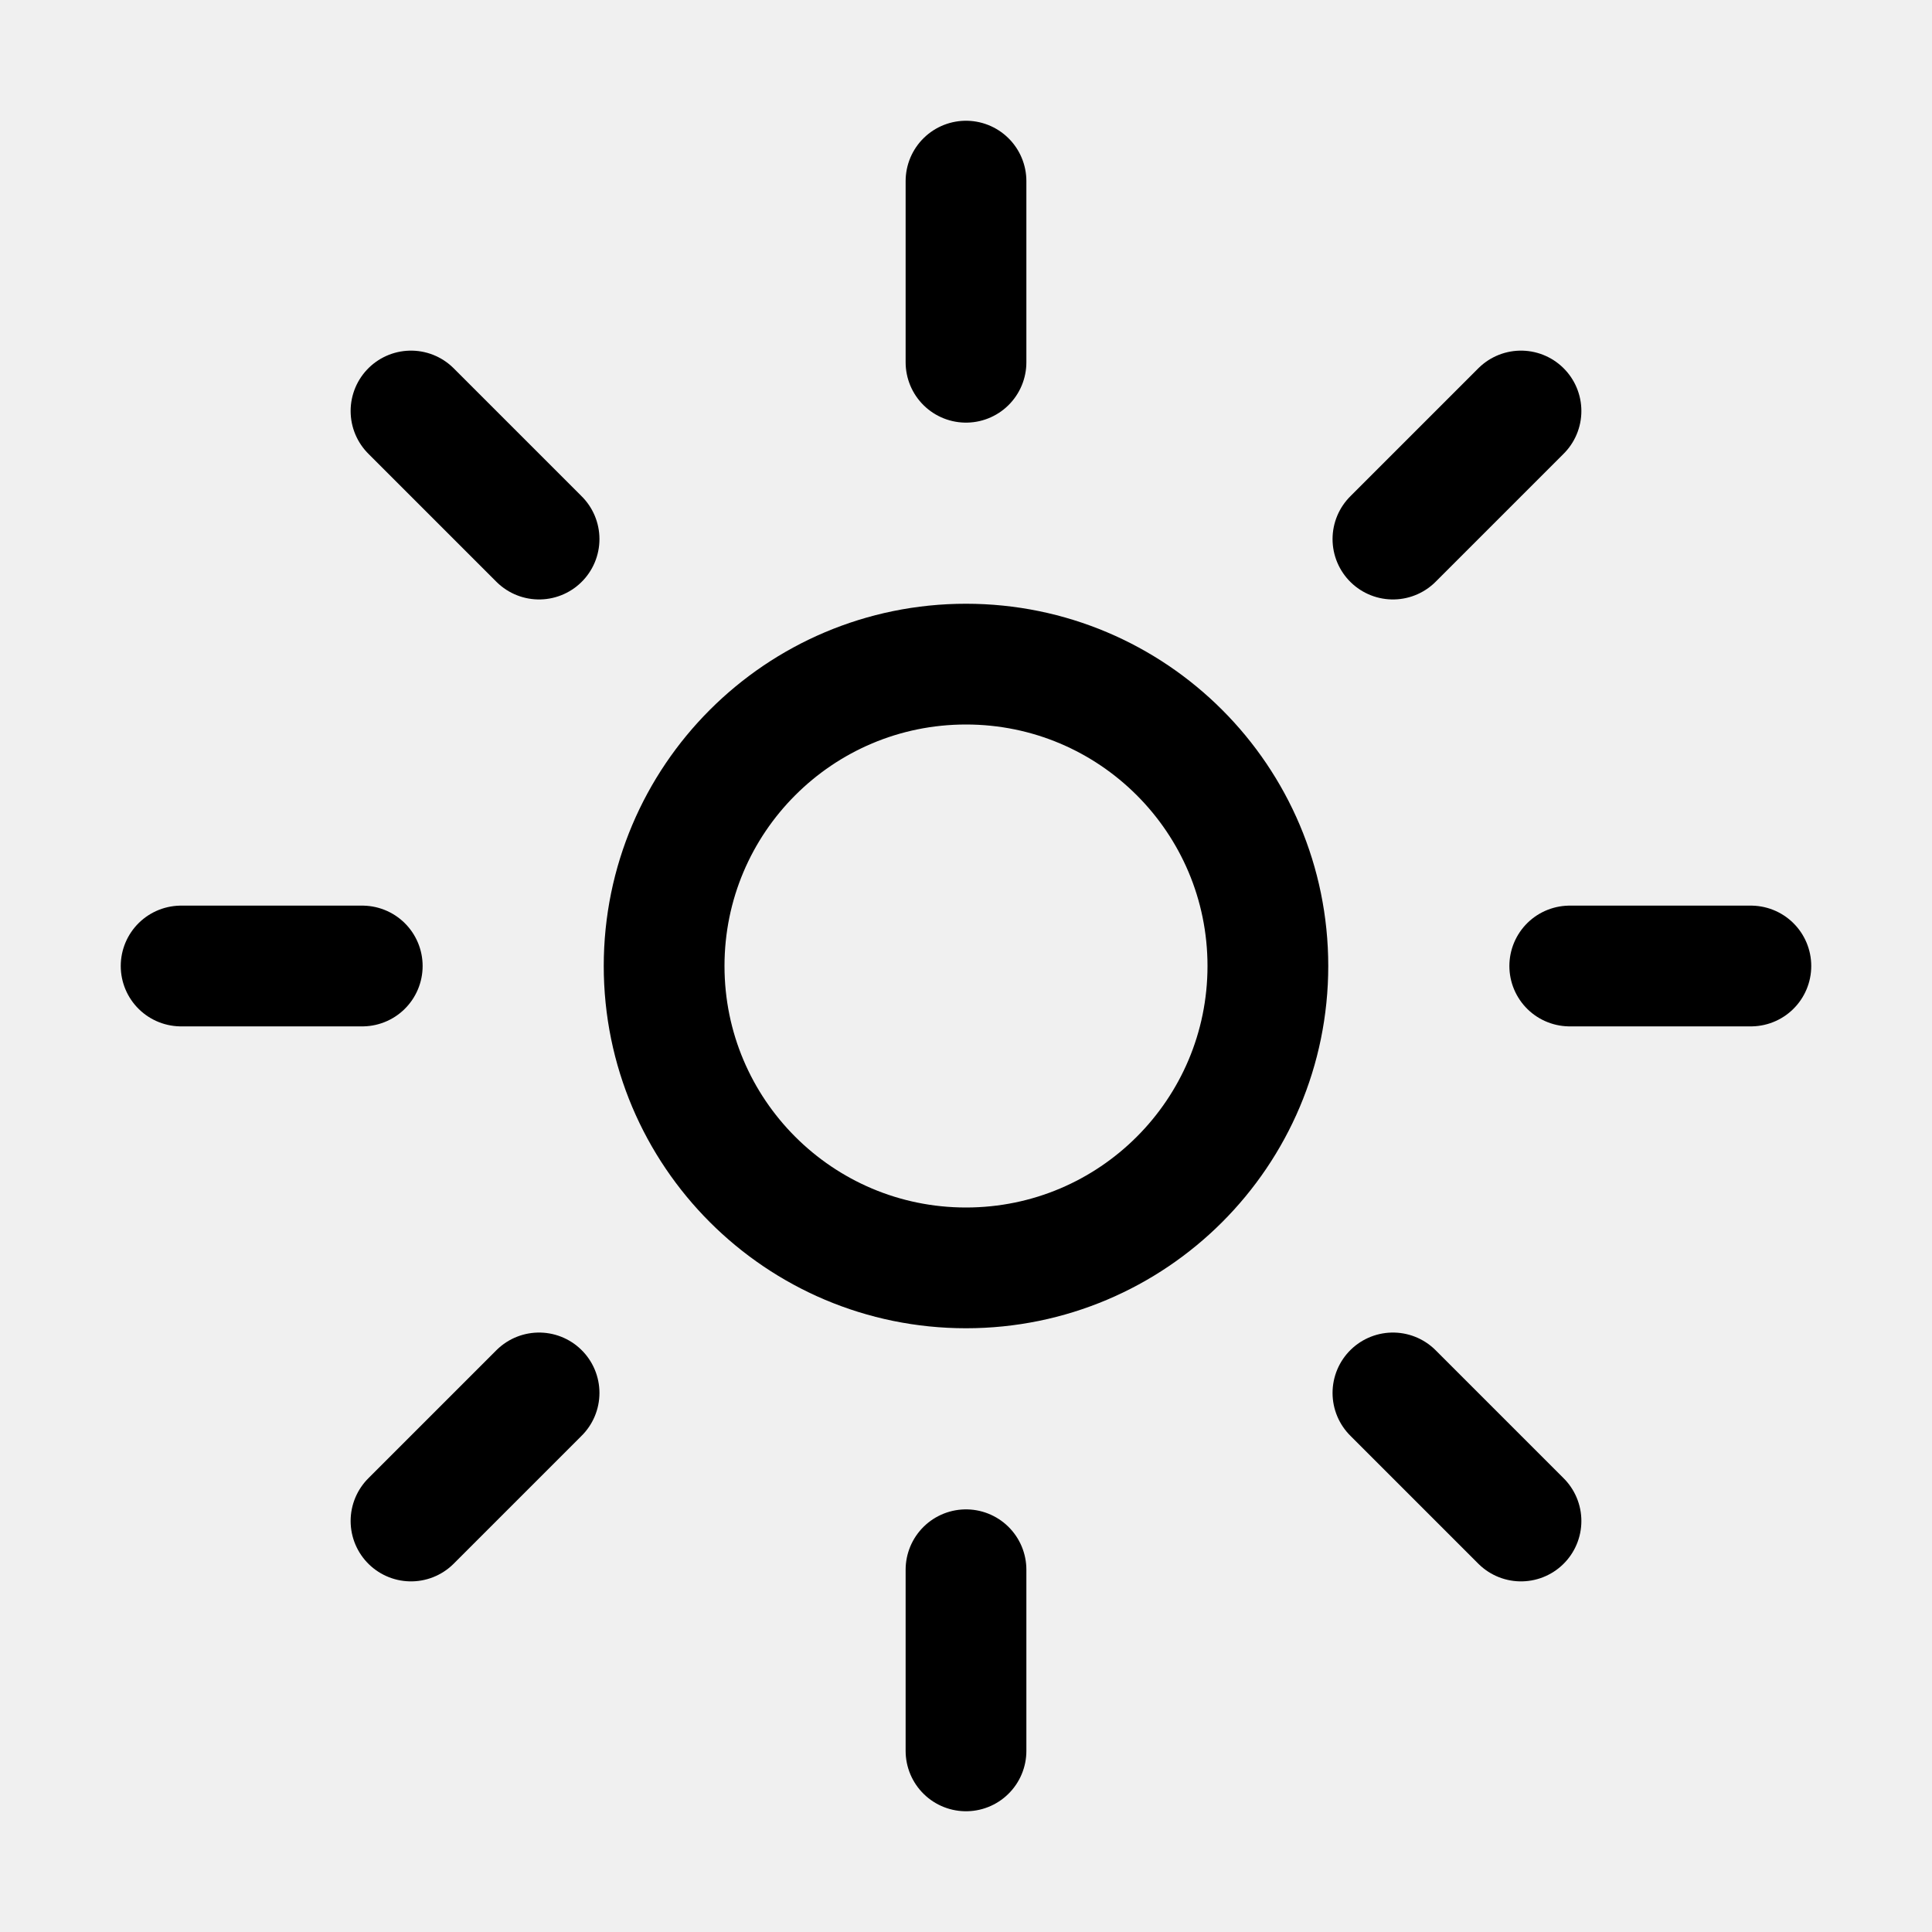
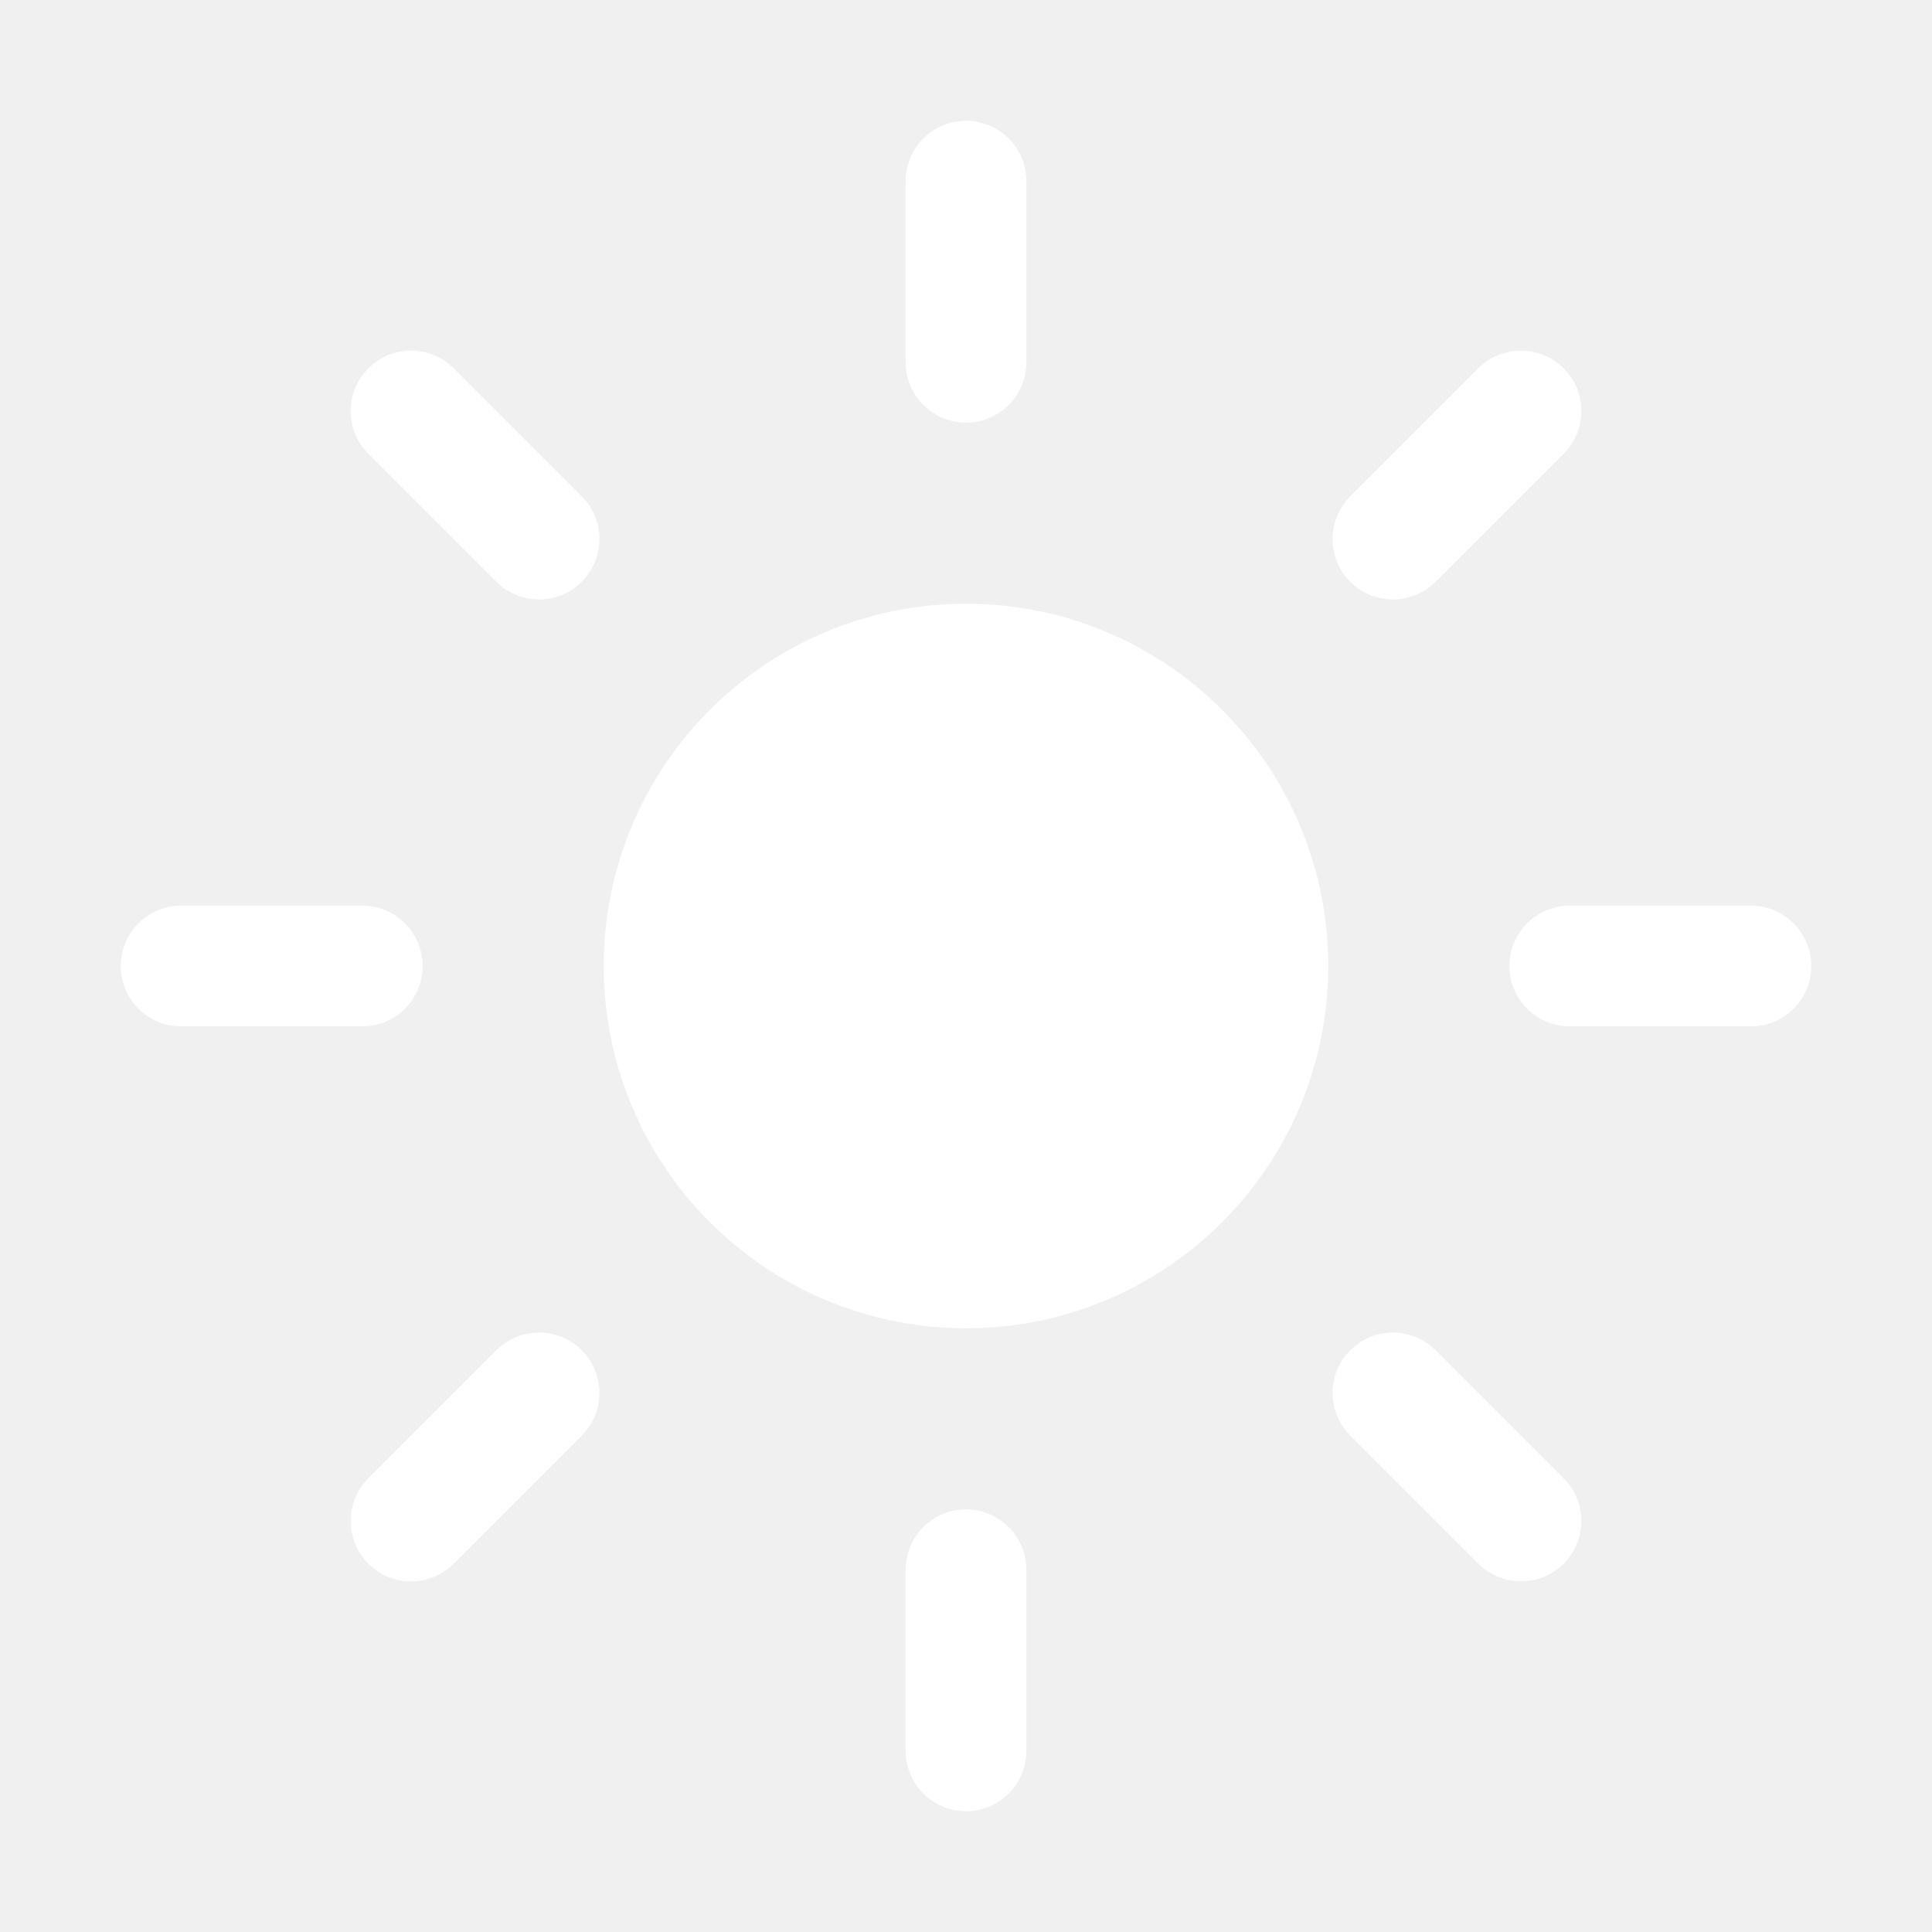
<svg xmlns="http://www.w3.org/2000/svg" class="ionicon" viewBox="0 0 512 512">
-   <path fill="none" stroke="currentColor" stroke-linecap="round" stroke-miterlimit="10" stroke-width="32" d="M256 48v48M256 416v48M403.08 108.92l-33.94 33.94M142.86 369.14l-33.94 33.94M464 256h-48M96 256H48M403.08 403.08l-33.94-33.94M142.86 142.86l-33.94-33.94" />
-   <circle cx="256" cy="256" r="80" fill="none" stroke="currentColor" stroke-linecap="round" stroke-miterlimit="10" stroke-width="32" />
+   <path fill="none" stroke="white" stroke-linecap="round" stroke-miterlimit="10" stroke-width="32" d="M256 48v48M256 416v48M403.08 108.92l-33.94 33.94M142.86 369.14l-33.94 33.94M464 256h-48M96 256H48M403.08 403.08l-33.94-33.94M142.86 142.86l-33.94-33.94" />
+   <circle cx="256" cy="256" r="80" fill="white" stroke="white" stroke-linecap="round" stroke-miterlimit="10" stroke-width="32" />
</svg>
